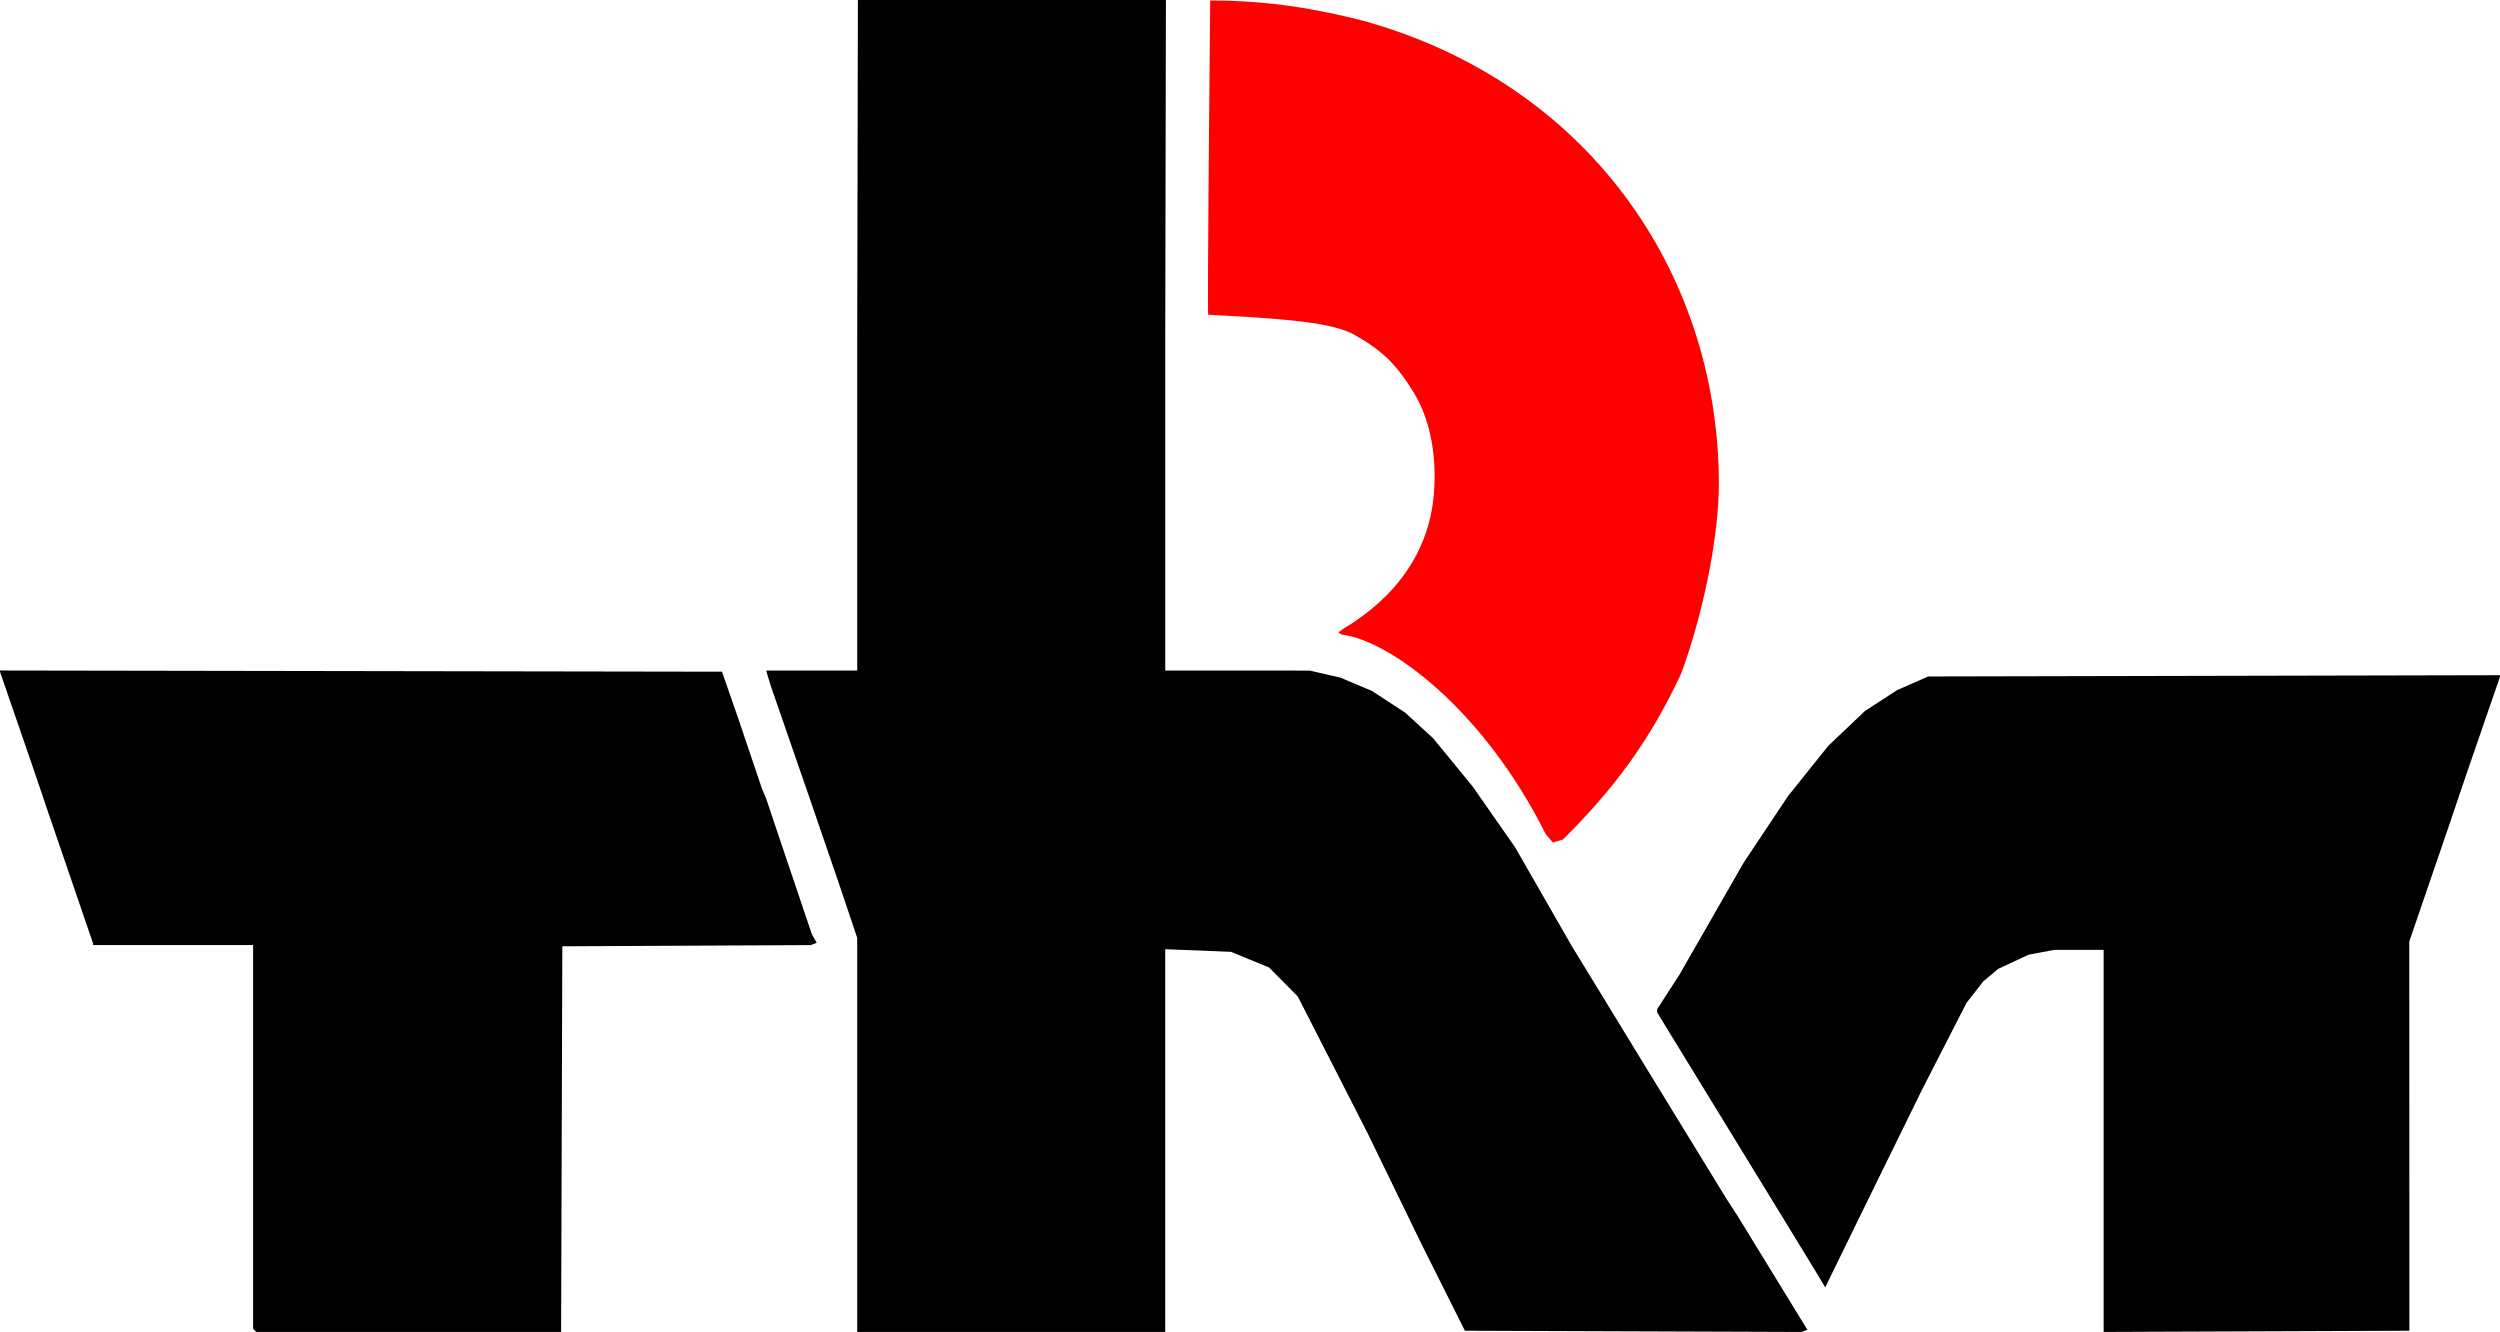
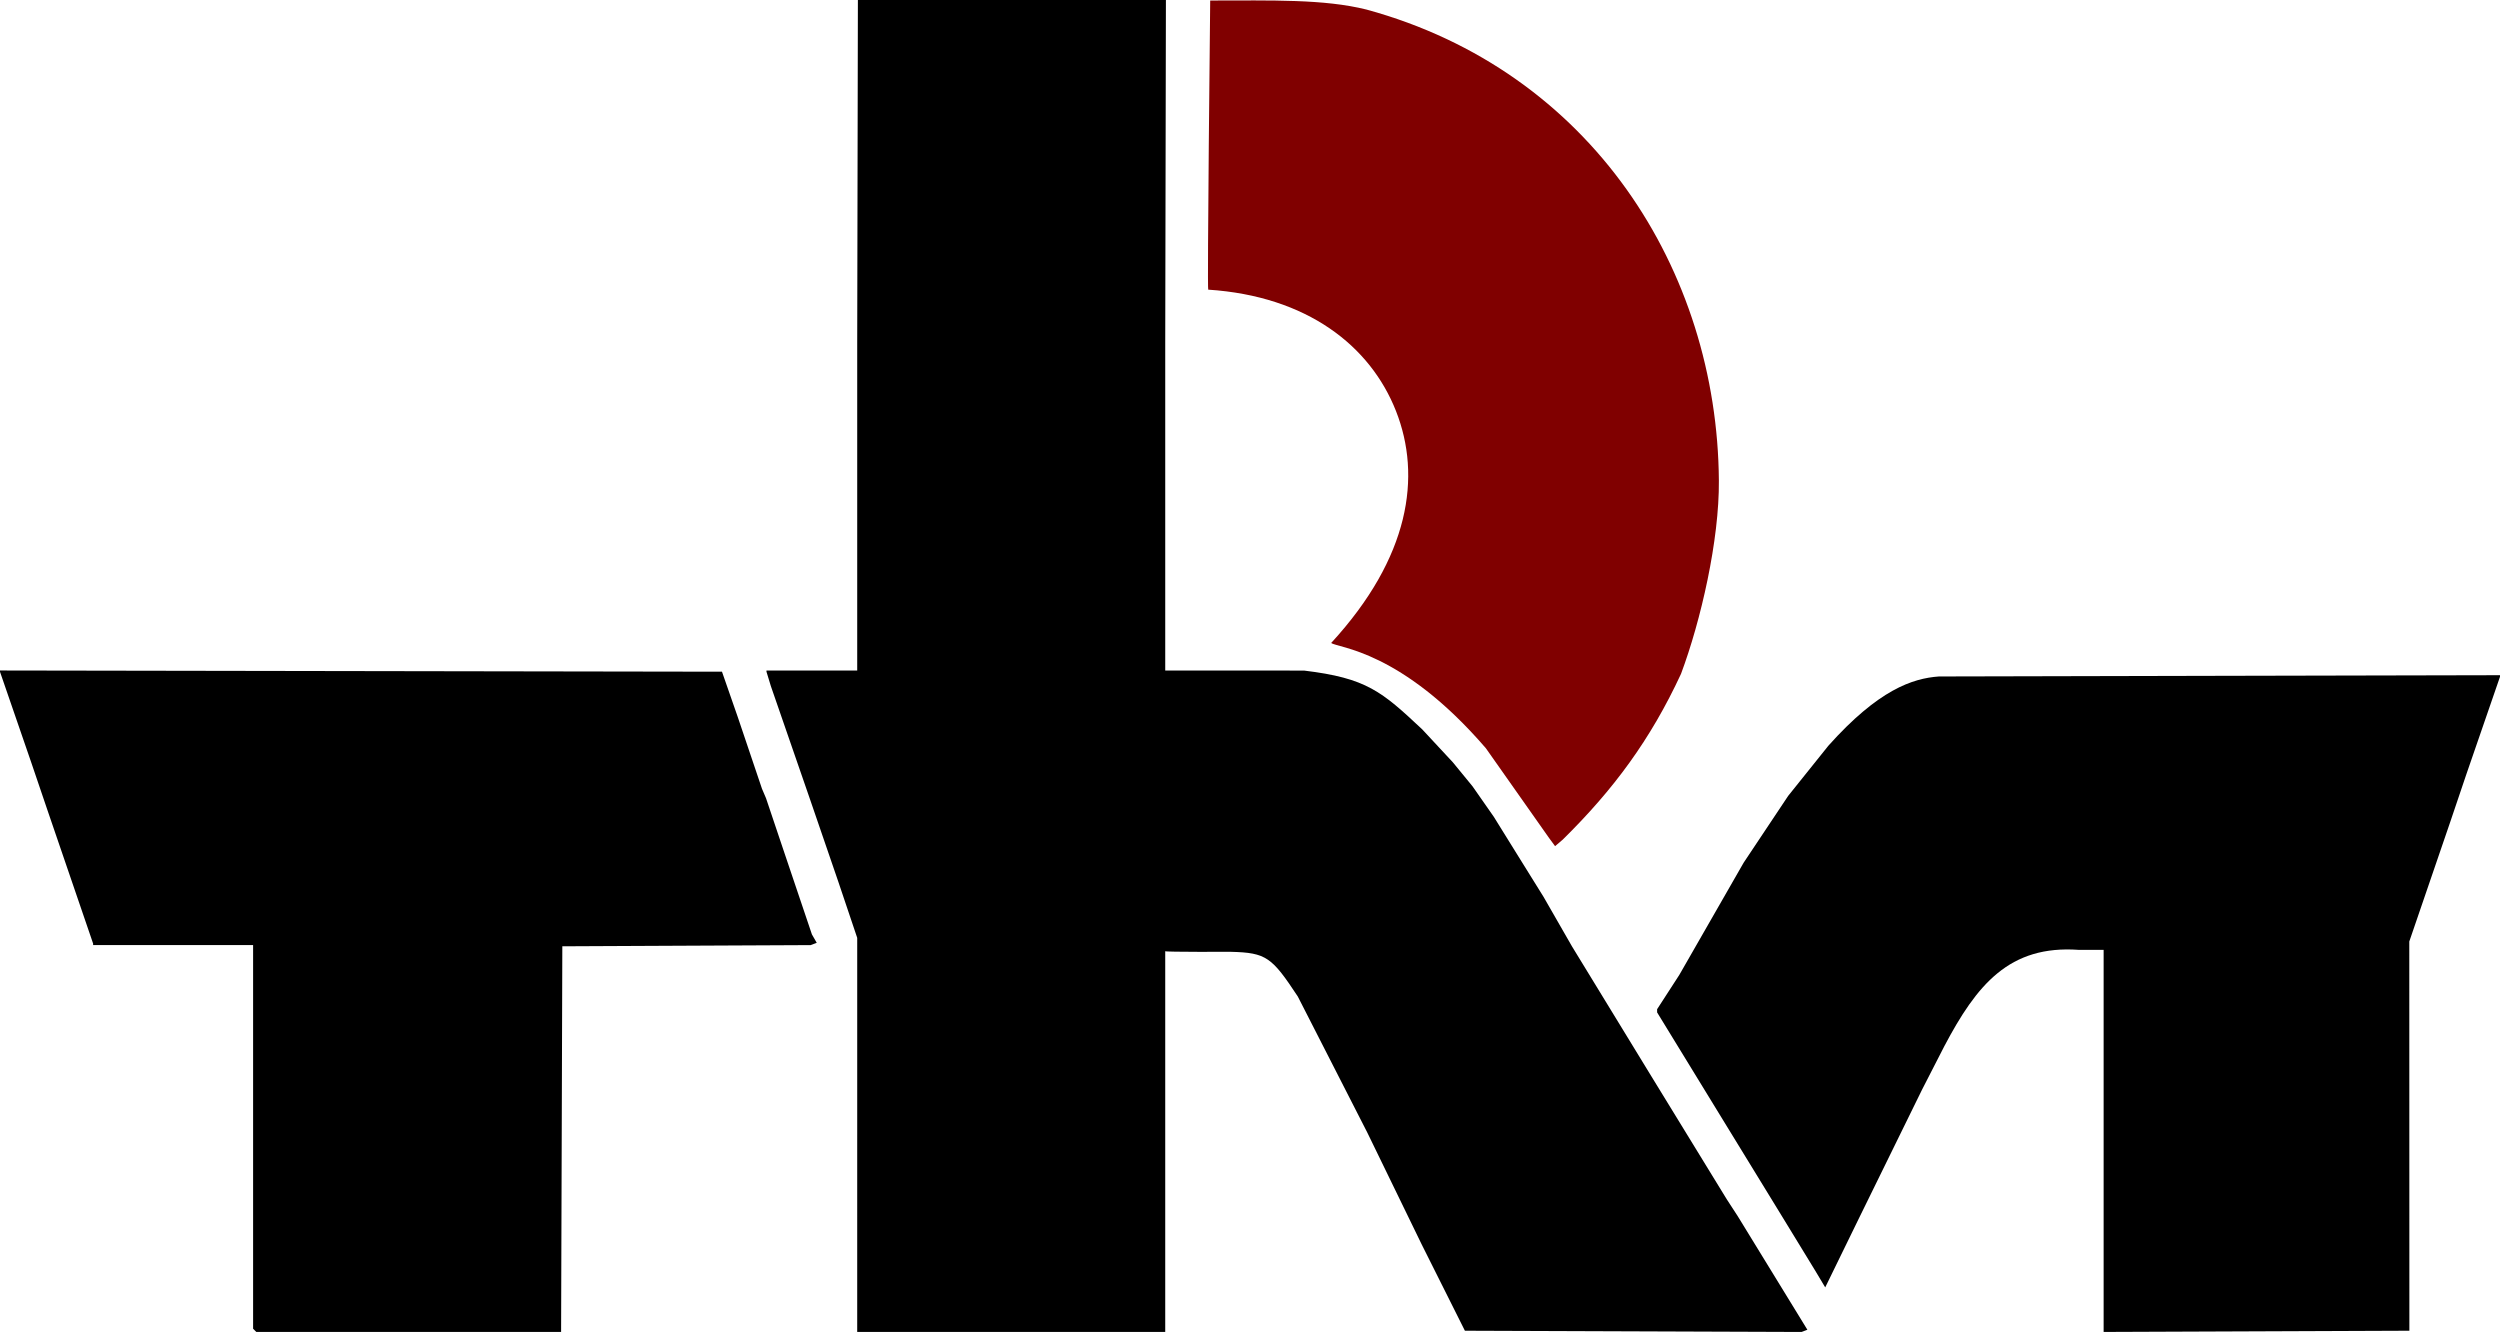
<svg xmlns="http://www.w3.org/2000/svg" version="1.1" id="svg69" width="1396" height="743.765" viewBox="0 0 1396 743.765">
  <defs id="defs73" />
  <g id="g75" transform="translate(-156,-12.92468)">
    <g id="g1057">
-       <path style="fill:#ff0000;fill-opacity:1;stroke-width:1.333" d="m 1021.114,481.019 -2,-2.352 C 984.065,408.644 931.847,370.431 905.219,367.263 l -1.873,-1.157 2.66,-2.01 c 29.822,-17.796 47.818,-43.289 50.602,-74.563 1.762,-19.791 -1.142,-41.11 -11.257,-57.52 -9.506,-15.421 -17.432,-23.593 -33.99,-32.625 -13.838,-7.548 -51.215,-9.114 -80.695,-10.721 -0.613,-0.284 1.105,-175.453 1.105,-175.453 34.497,-0.004 60.565,5.079 84.315,11.007 125.575,34.281 198.884,139.609 199.732,257.093 0.275,33.176 -10.033,78.171 -21.142,107.888 -17.026,36.734 -37.694,64.647 -66,92.528 l -2.776,0.821 -2.776,0.821 -2,-2.352 z" id="path1051" />
-       <path style="fill:#000000;stroke-width:1.333" d="M 1330.667,650.01 V 543.333 h -13.818 -13.818 l -7.176,1.361 -7.176,1.361 -8.469,3.963 -8.469,3.963 -4.17,3.509 -4.17,3.509 -4.649,5.967 -4.649,5.967 -12.401,24.2 -12.401,24.2 -17.65,35.979 -17.65,35.979 -9.398,19.254 -9.398,19.254 -2.732,-4.566 -2.732,-4.566 -9.369,-15.333 -9.369,-15.333 -15.93,-26 -15.93,-26 -18.905,-30.877 -18.905,-30.877 v -0.89 -0.89 l 6.192,-9.567 6.192,-9.567 17.964,-31.333 17.964,-31.333 12.441,-18.667 12.441,-18.667 11.223,-14 11.222,-14 10.282,-9.759 10.282,-9.759 8.919,-5.769 8.919,-5.769 8.647,-3.805 8.647,-3.805 159.667,-0.354 L 1552,389.958 v 0.428 0.428 l -9.402,27.26 -9.402,27.26 -4.509,13.333 -4.509,13.333 -11.416,33.333 -11.416,33.333 0.024,108.667 0.024,108.667 -85.364,0.343 -85.364,0.343 z" id="path1049" />
-       <path style="fill:#000000;stroke-width:1.333" d="M 634.667,646.644 V 536.621 l -5.269,-15.644 -5.269,-15.644 -8.01,-23.333 -8.01,-23.333 -10.839,-31.333 -10.839,-31.333 -1.215,-3.991 -1.215,-3.991 v -0.342 -0.342 h 25.333 25.333 V 204.667 l 0.378,-191.742 h 86 86 l -0.378,191.742 v 182.667 l 40.333,0.02 40.333,0.02 8.667,1.993 8.667,1.993 2.667,1.161 2.667,1.161 5.988,2.493 5.988,2.493 9.345,6.105 9.345,6.105 7.807,7.157 7.807,7.157 10.988,13.404 10.988,13.404 11.871,17.004 11.871,17.004 15.883,27.663 15.883,27.663 21.998,36 21.998,36 21.25,34.667 21.25,34.667 3.035,4.667 3.035,4.667 19.454,31.726 19.454,31.726 -1.621,0.619 -1.621,0.619 -94,-0.345 -94,-0.345 -12.017,-24 -12.017,-24 -15.236,-31.333 -15.236,-31.333 -19.398,-37.98 -19.398,-37.98 -8.015,-8.098 -8.015,-8.098 -10.667,-4.381 -10.667,-4.381 -18.333,-0.728 -18.333,-0.728 v 106.853 106.853 h -86 -86 z" id="path1047" />
+       <path style="fill:#800000;fill-opacity:1;stroke-width:1.333" d="m 1021.114,481.019 -35.383,-50.25 c -47.336,-54.972 -82.822,-55.999 -86.396,-58.814 43.981,-47.839 50.544,-93.043 36.186,-129.5 -14.358,-36.457 -49.639,-64.167 -104.854,-67.789 -0.613,-0.284 1.105,-161.453 1.105,-161.453 34.497,-0.004 63.543,-0.876 87.293,5.052 125.575,34.281 195.906,145.564 196.754,263.048 0.275,33.176 -10.033,78.171 -21.142,107.888 -17.026,36.734 -37.694,64.647 -66,92.528 l -4.316,3.692 -3.236,-4.402 z" id="path1051" />
+       <path style="fill:#000000;stroke-width:1.333" d="M 1330.667,650.01 V 543.333 h -13.818 c -38.925,-2.799 -57.087,19.576 -75.148,53.8 l -12.401,24.2 -17.65,35.979 -17.65,35.979 -9.398,19.254 -9.398,19.254 -2.732,-4.566 -2.732,-4.566 -9.369,-15.333 -9.369,-15.333 -15.93,-26 -15.93,-26 -18.905,-30.877 -18.905,-30.877 v -0.89 -0.89 l 6.192,-9.567 6.192,-9.567 17.964,-31.333 17.964,-31.333 12.441,-18.667 12.441,-18.667 11.223,-14 11.222,-14 c 27.914,-31.229 46.956,-37.606 61.695,-38.667 L 1392.333,390.312 1552,389.958 v 0.428 0.428 l -9.402,27.26 -9.402,27.26 -4.509,13.333 -4.509,13.333 -11.416,33.333 -11.416,33.333 0.024,108.667 0.024,108.667 -85.364,0.343 -85.364,0.343 z" id="path1049" />
+       <path style="fill:#000000;stroke-width:1.333" d="M 634.667,646.644 V 536.621 l -5.269,-15.644 -5.269,-15.644 -8.01,-23.333 -8.01,-23.333 -10.839,-31.333 -10.839,-31.333 -1.215,-3.991 -1.215,-3.991 v -0.342 -0.342 h 25.333 25.333 V 204.667 l 0.378,-191.742 h 86 86 l -0.378,191.742 v 182.667 l 40.333,0.02 37.181,0.02 c 34.952,4.195 43.378,11.641 66.021,32.865 l 17.068,18.358 10.988,13.404 11.871,17.004 c -0.064,-0.104 27.619,44.507 27.754,44.667 l 15.883,27.663 21.998,36 21.998,36 21.25,34.667 21.25,34.667 3.035,4.667 3.035,4.667 19.454,31.726 19.454,31.726 -1.621,0.619 -1.621,0.619 -94,-0.345 -94,-0.345 -12.017,-24 -12.017,-24 -15.236,-31.333 -15.236,-31.333 -19.398,-37.98 -19.398,-37.98 c -14.498,-21.961 -17.538,-24.465 -37.364,-24.957 0,0 -36.732,0.147 -36.667,-0.339 v 105.735 106.853 h -86 -86 z" id="path1047" />
      <path style="fill:#000000;stroke-width:1.333" d="m 298.222,755.778 -0.889,-0.889 V 647.778 540.667 H 252.667 208 v -0.417 -0.417 L 195.251,502.583 182.502,465.333 177.971,452 173.441,438.667 164.72,413.361 156,388.055 v -0.365 -0.365 l 201.578,0.338 201.578,0.338 4.409,12.667 4.409,12.667 6.751,20 6.751,20 1.139,2.667 1.139,2.667 4.707,14 4.707,14 8.097,24 8.097,24 1.351,2.364 1.35,2.364 -1.697,0.637 -1.697,0.637 -69.333,0.333 -69.333,0.333 -0.341,107.667 -0.341,107.667 h -85.103 -85.103 z" id="path270" />
    </g>
  </g>
</svg>
